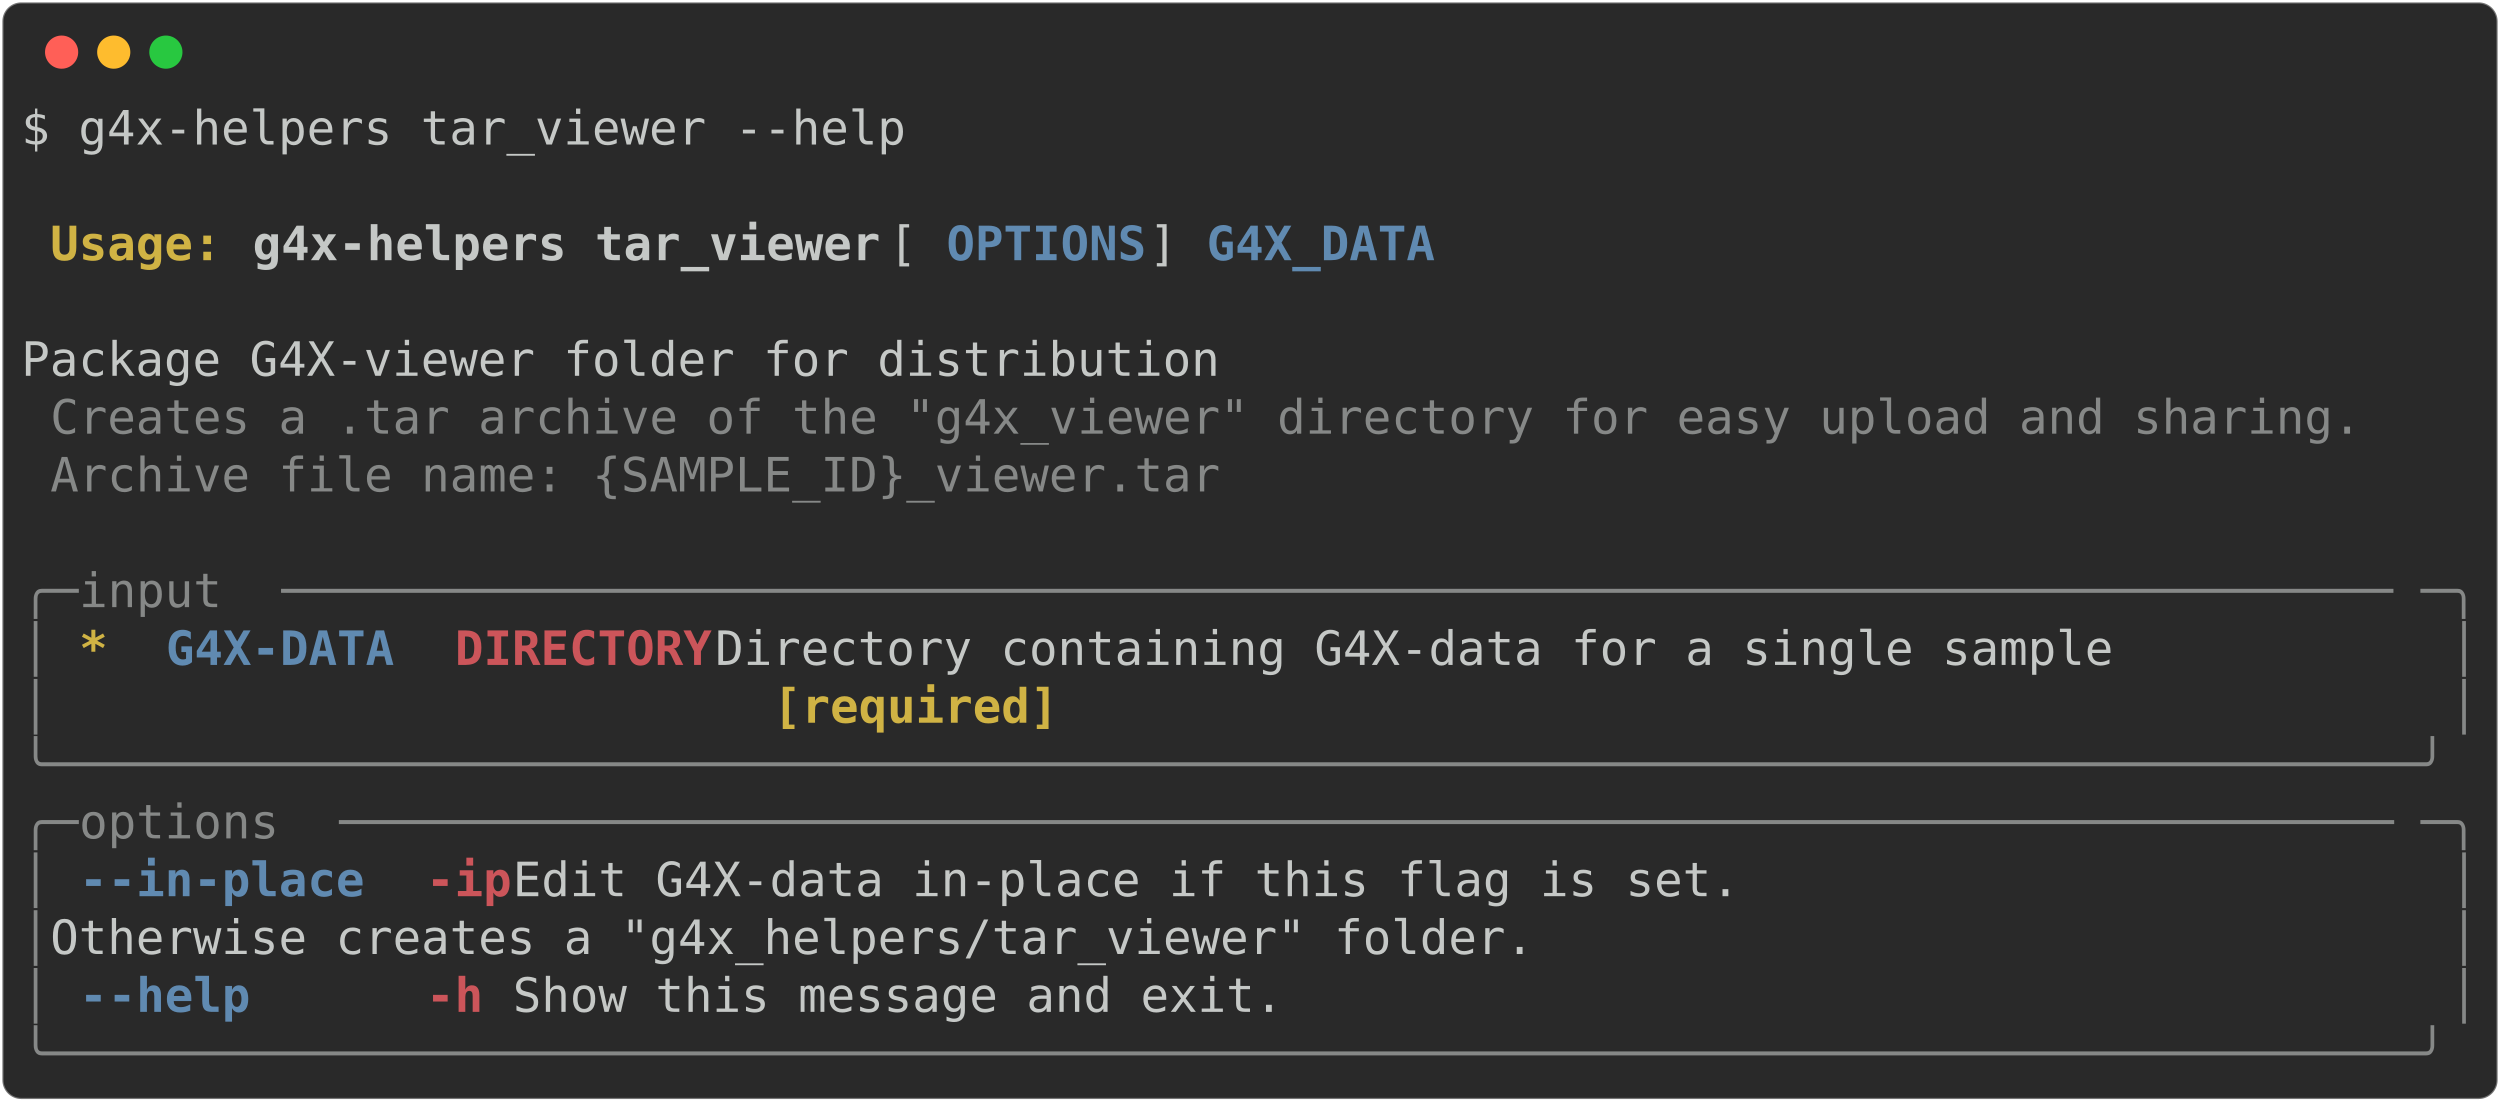
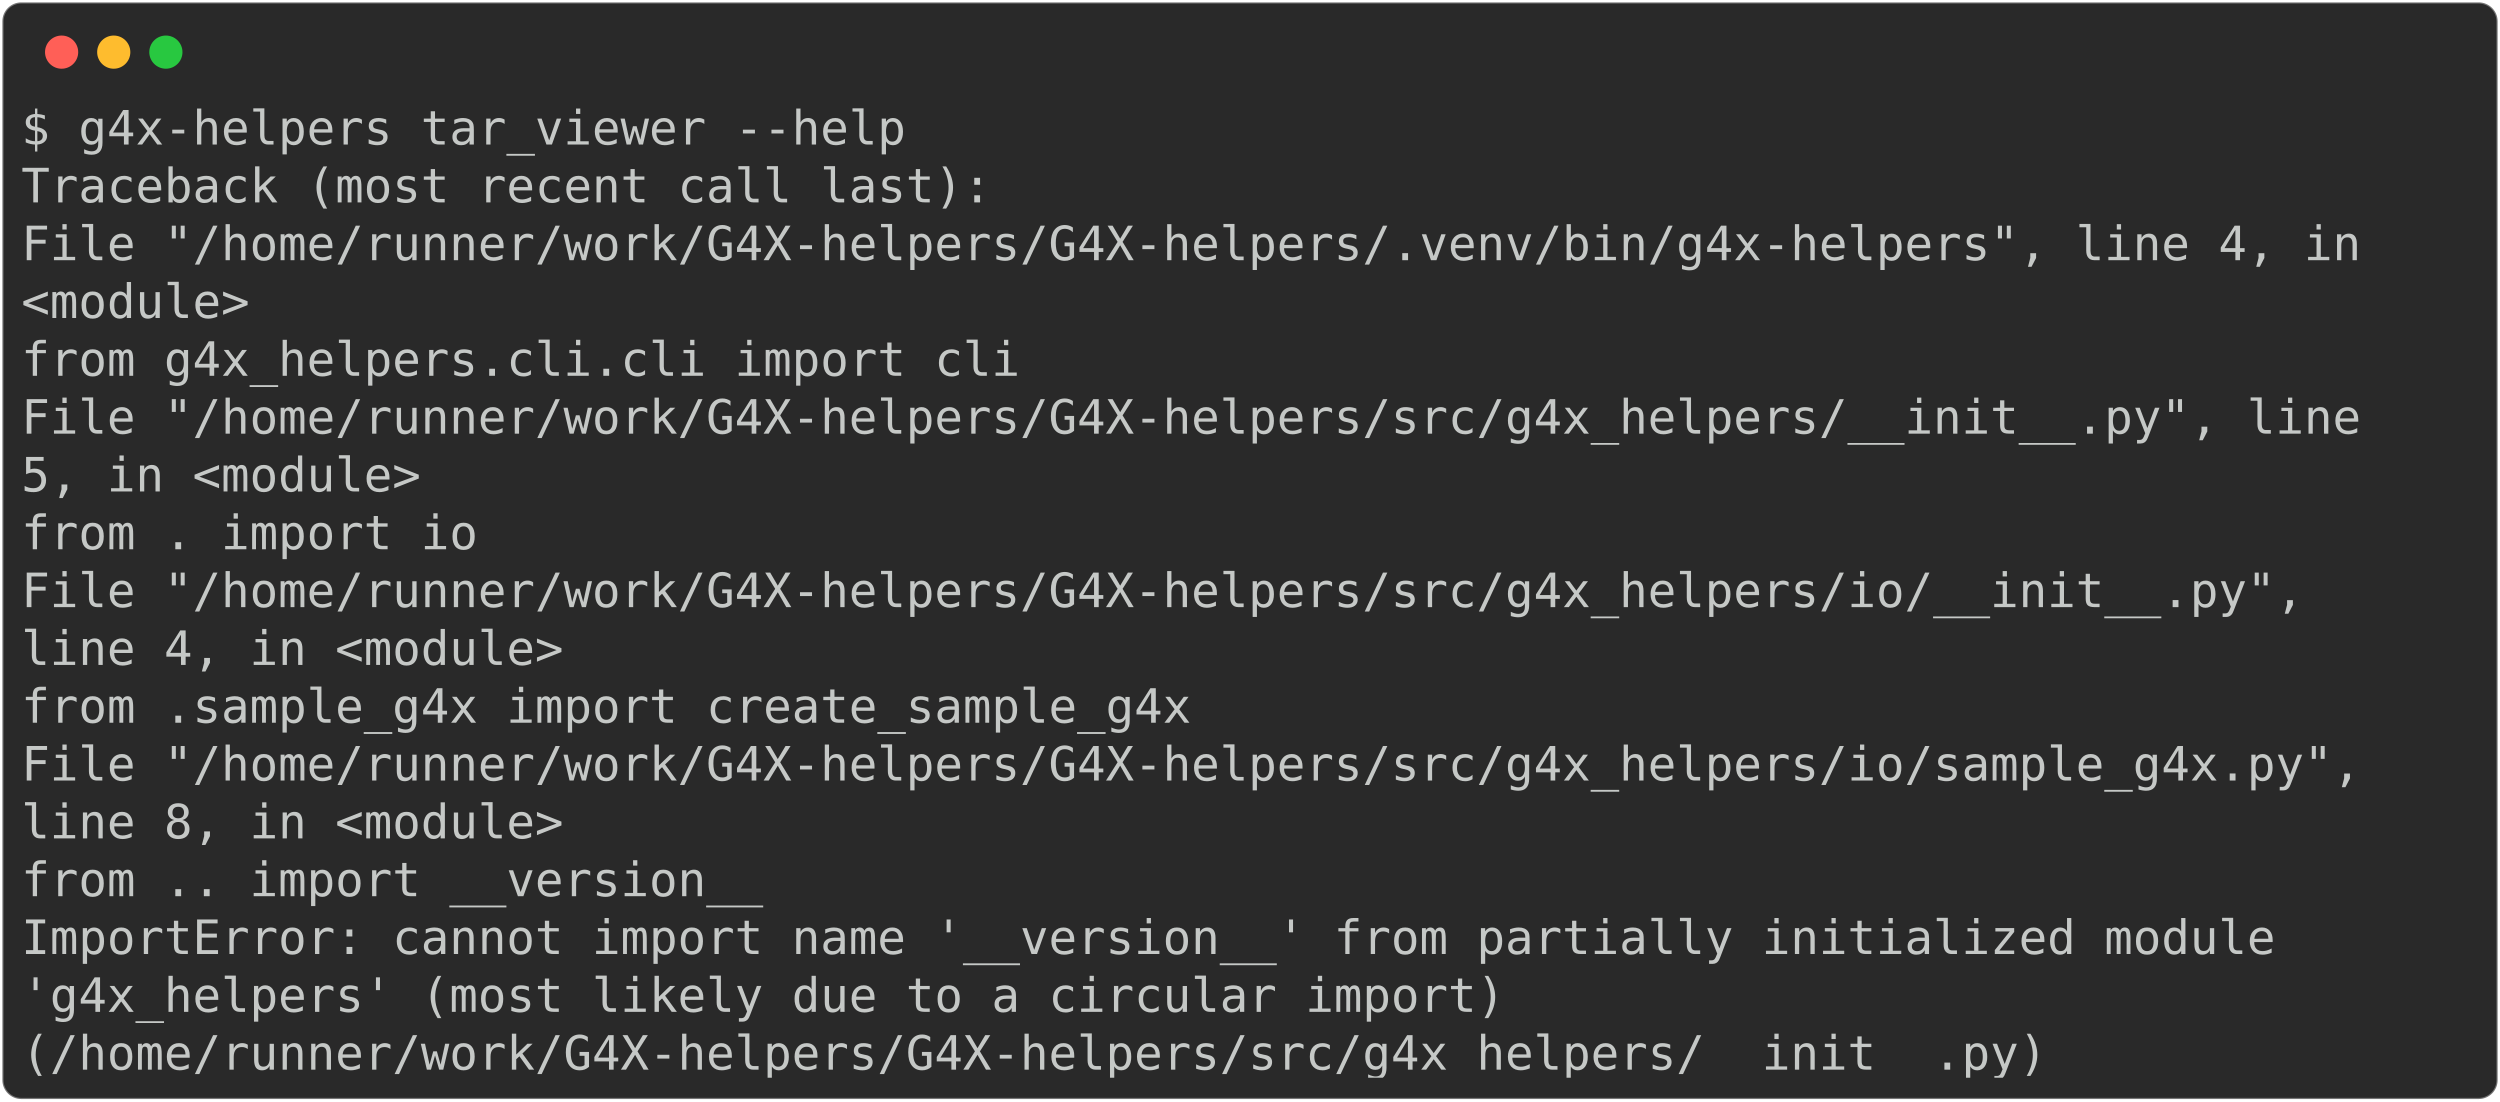
<svg xmlns="http://www.w3.org/2000/svg" class="rich-terminal" viewBox="0 0 1055 464.8">
  <style>

    @font-face {
        font-family: "Fira Code";
        src: local("FiraCode-Regular"),
                url("https://cdnjs.cloudflare.com/ajax/libs/firacode/6.2.0/woff2/FiraCode-Regular.woff2") format("woff2"),
                url("https://cdnjs.cloudflare.com/ajax/libs/firacode/6.2.0/woff/FiraCode-Regular.woff") format("woff");
        font-style: normal;
        font-weight: 400;
    }
    @font-face {
        font-family: "Fira Code";
        src: local("FiraCode-Bold"),
                url("https://cdnjs.cloudflare.com/ajax/libs/firacode/6.2.0/woff2/FiraCode-Bold.woff2") format("woff2"),
                url("https://cdnjs.cloudflare.com/ajax/libs/firacode/6.2.0/woff/FiraCode-Bold.woff") format("woff");
        font-style: bold;
        font-weight: 700;
    }

-     .terminal-3051840159-matrix {
+     .terminal-28744289-matrix {
        font-family: Fira Code, monospace;
        font-size: 20px;
        line-height: 24.4px;
        font-variant-east-asian: full-width;
    }

-     .terminal-3051840159-title {
+     .terminal-28744289-title {
        font-size: 18px;
        font-weight: bold;
        font-family: arial;
    }

-     .terminal-3051840159-r1 { fill: #c5c8c6 }
- .terminal-3051840159-r2 { fill: #d0b344;font-weight: bold }
- .terminal-3051840159-r3 { fill: #c5c8c6;font-weight: bold }
- .terminal-3051840159-r4 { fill: #608ab1;font-weight: bold }
- .terminal-3051840159-r5 { fill: #868887 }
- .terminal-3051840159-r6 { fill: #cc555a;font-weight: bold }
+     .terminal-28744289-r1 { fill: #c5c8c6 }
    </style>
  <defs>
-     <clipPath id="terminal-3051840159-clip-terminal">
+     <clipPath id="terminal-28744289-clip-terminal">
      <rect x="0" y="0" width="1036.0" height="413.8" />
    </clipPath>
-     <clipPath id="terminal-3051840159-line-0">
+     <clipPath id="terminal-28744289-line-0">
      <rect x="0" y="1.5" width="1037" height="24.65" />
    </clipPath>
-     <clipPath id="terminal-3051840159-line-1">
+     <clipPath id="terminal-28744289-line-1">
      <rect x="0" y="25.9" width="1037" height="24.65" />
    </clipPath>
-     <clipPath id="terminal-3051840159-line-2">
+     <clipPath id="terminal-28744289-line-2">
      <rect x="0" y="50.3" width="1037" height="24.65" />
    </clipPath>
-     <clipPath id="terminal-3051840159-line-3">
+     <clipPath id="terminal-28744289-line-3">
      <rect x="0" y="74.7" width="1037" height="24.65" />
    </clipPath>
-     <clipPath id="terminal-3051840159-line-4">
+     <clipPath id="terminal-28744289-line-4">
      <rect x="0" y="99.1" width="1037" height="24.65" />
    </clipPath>
-     <clipPath id="terminal-3051840159-line-5">
+     <clipPath id="terminal-28744289-line-5">
      <rect x="0" y="123.5" width="1037" height="24.65" />
    </clipPath>
-     <clipPath id="terminal-3051840159-line-6">
+     <clipPath id="terminal-28744289-line-6">
      <rect x="0" y="147.9" width="1037" height="24.65" />
    </clipPath>
-     <clipPath id="terminal-3051840159-line-7">
+     <clipPath id="terminal-28744289-line-7">
      <rect x="0" y="172.3" width="1037" height="24.65" />
    </clipPath>
-     <clipPath id="terminal-3051840159-line-8">
+     <clipPath id="terminal-28744289-line-8">
      <rect x="0" y="196.7" width="1037" height="24.65" />
    </clipPath>
-     <clipPath id="terminal-3051840159-line-9">
+     <clipPath id="terminal-28744289-line-9">
      <rect x="0" y="221.1" width="1037" height="24.65" />
    </clipPath>
-     <clipPath id="terminal-3051840159-line-10">
+     <clipPath id="terminal-28744289-line-10">
      <rect x="0" y="245.5" width="1037" height="24.65" />
    </clipPath>
-     <clipPath id="terminal-3051840159-line-11">
+     <clipPath id="terminal-28744289-line-11">
      <rect x="0" y="269.9" width="1037" height="24.65" />
    </clipPath>
-     <clipPath id="terminal-3051840159-line-12">
+     <clipPath id="terminal-28744289-line-12">
      <rect x="0" y="294.3" width="1037" height="24.65" />
    </clipPath>
-     <clipPath id="terminal-3051840159-line-13">
+     <clipPath id="terminal-28744289-line-13">
      <rect x="0" y="318.7" width="1037" height="24.65" />
    </clipPath>
-     <clipPath id="terminal-3051840159-line-14">
+     <clipPath id="terminal-28744289-line-14">
      <rect x="0" y="343.1" width="1037" height="24.65" />
    </clipPath>
-     <clipPath id="terminal-3051840159-line-15">
+     <clipPath id="terminal-28744289-line-15">
      <rect x="0" y="367.5" width="1037" height="24.65" />
    </clipPath>
  </defs>
  <rect fill="#292929" stroke="rgba(255,255,255,0.35)" stroke-width="1" x="1" y="1" width="1053" height="462.8" rx="8" />
  <g transform="translate(26,22)">
    <circle cx="0" cy="0" r="7" fill="#ff5f57" />
    <circle cx="22" cy="0" r="7" fill="#febc2e" />
    <circle cx="44" cy="0" r="7" fill="#28c840" />
  </g>
-   <g transform="translate(9, 41)" clip-path="url(#terminal-3051840159-clip-terminal)">
-     <g class="terminal-3051840159-matrix">
-       <text class="terminal-3051840159-r1" x="0" y="20" textLength="378.2" clip-path="url(#terminal-3051840159-line-0)">$ g4x-helpers tar_viewer --help</text>
-       <text class="terminal-3051840159-r1" x="1037" y="20" textLength="12.2" clip-path="url(#terminal-3051840159-line-0)">
+   <g transform="translate(9, 41)" clip-path="url(#terminal-28744289-clip-terminal)">
+     <g class="terminal-28744289-matrix">
+       <text class="terminal-28744289-r1" x="0" y="20" textLength="378.2" clip-path="url(#terminal-28744289-line-0)">$ g4x-helpers tar_viewer --help</text>
+       <text class="terminal-28744289-r1" x="1037" y="20" textLength="12.2" clip-path="url(#terminal-28744289-line-0)">
</text>
-       <text class="terminal-3051840159-r1" x="1037" y="44.4" textLength="12.2" clip-path="url(#terminal-3051840159-line-1)">
+       <text class="terminal-28744289-r1" x="0" y="44.4" textLength="414.8" clip-path="url(#terminal-28744289-line-1)">Traceback (most recent call last):</text>
+       <text class="terminal-28744289-r1" x="1037" y="44.4" textLength="12.2" clip-path="url(#terminal-28744289-line-1)">
</text>
-       <text class="terminal-3051840159-r2" x="12.2" y="68.8" textLength="73.2" clip-path="url(#terminal-3051840159-line-2)">Usage:</text>
-       <text class="terminal-3051840159-r3" x="97.6" y="68.8" textLength="268.4" clip-path="url(#terminal-3051840159-line-2)">g4x-helpers tar_viewer</text>
-       <text class="terminal-3051840159-r1" x="366" y="68.8" textLength="24.4" clip-path="url(#terminal-3051840159-line-2)"> [</text>
-       <text class="terminal-3051840159-r4" x="390.4" y="68.8" textLength="85.4" clip-path="url(#terminal-3051840159-line-2)">OPTIONS</text>
-       <text class="terminal-3051840159-r1" x="475.8" y="68.8" textLength="24.4" clip-path="url(#terminal-3051840159-line-2)">] </text>
-       <text class="terminal-3051840159-r4" x="500.2" y="68.8" textLength="97.6" clip-path="url(#terminal-3051840159-line-2)">G4X_DATA</text>
-       <text class="terminal-3051840159-r1" x="1037" y="68.8" textLength="12.2" clip-path="url(#terminal-3051840159-line-2)">
+       <text class="terminal-28744289-r1" x="0" y="68.8" textLength="1037" clip-path="url(#terminal-28744289-line-2)">  File "/home/runner/work/G4X-helpers/G4X-helpers/.venv/bin/g4x-helpers", line 4, in </text>
+       <text class="terminal-28744289-r1" x="1037" y="68.8" textLength="12.2" clip-path="url(#terminal-28744289-line-2)">
</text>
-       <text class="terminal-3051840159-r1" x="1037" y="93.2" textLength="12.2" clip-path="url(#terminal-3051840159-line-3)">
+       <text class="terminal-28744289-r1" x="0" y="93.2" textLength="97.6" clip-path="url(#terminal-28744289-line-3)">&lt;module&gt;</text>
+       <text class="terminal-28744289-r1" x="1037" y="93.2" textLength="12.2" clip-path="url(#terminal-28744289-line-3)">
</text>
-       <text class="terminal-3051840159-r1" x="0" y="117.6" textLength="1037" clip-path="url(#terminal-3051840159-line-4)"> Package G4X-viewer folder for distribution                                          </text>
-       <text class="terminal-3051840159-r1" x="1037" y="117.6" textLength="12.2" clip-path="url(#terminal-3051840159-line-4)">
+       <text class="terminal-28744289-r1" x="0" y="117.6" textLength="475.8" clip-path="url(#terminal-28744289-line-4)">    from g4x_helpers.cli.cli import cli</text>
+       <text class="terminal-28744289-r1" x="1037" y="117.6" textLength="12.2" clip-path="url(#terminal-28744289-line-4)">
</text>
-       <text class="terminal-3051840159-r5" x="12.2" y="142" textLength="988.2" clip-path="url(#terminal-3051840159-line-5)">Creates a .tar archive of the "g4x_viewer" directory for easy upload and sharing.</text>
-       <text class="terminal-3051840159-r1" x="1037" y="142" textLength="12.2" clip-path="url(#terminal-3051840159-line-5)">
+       <text class="terminal-28744289-r1" x="0" y="142" textLength="1037" clip-path="url(#terminal-28744289-line-5)">  File "/home/runner/work/G4X-helpers/G4X-helpers/src/g4x_helpers/__init__.py", line </text>
+       <text class="terminal-28744289-r1" x="1037" y="142" textLength="12.2" clip-path="url(#terminal-28744289-line-5)">
</text>
-       <text class="terminal-3051840159-r5" x="12.2" y="166.4" textLength="500.2" clip-path="url(#terminal-3051840159-line-6)">Archive file name: {SAMPLE_ID}_viewer.tar</text>
-       <text class="terminal-3051840159-r1" x="1037" y="166.4" textLength="12.2" clip-path="url(#terminal-3051840159-line-6)">
+       <text class="terminal-28744289-r1" x="0" y="166.4" textLength="170.8" clip-path="url(#terminal-28744289-line-6)">5, in &lt;module&gt;</text>
+       <text class="terminal-28744289-r1" x="1037" y="166.4" textLength="12.2" clip-path="url(#terminal-28744289-line-6)">
</text>
-       <text class="terminal-3051840159-r1" x="1037" y="190.8" textLength="12.2" clip-path="url(#terminal-3051840159-line-7)">
+       <text class="terminal-28744289-r1" x="0" y="190.8" textLength="244" clip-path="url(#terminal-28744289-line-7)">    from . import io</text>
+       <text class="terminal-28744289-r1" x="1037" y="190.8" textLength="12.2" clip-path="url(#terminal-28744289-line-7)">
</text>
-       <text class="terminal-3051840159-r5" x="0" y="215.2" textLength="24.4" clip-path="url(#terminal-3051840159-line-8)">╭─</text>
-       <text class="terminal-3051840159-r5" x="24.4" y="215.2" textLength="85.4" clip-path="url(#terminal-3051840159-line-8)"> input </text>
-       <text class="terminal-3051840159-r5" x="109.8" y="215.2" textLength="902.8" clip-path="url(#terminal-3051840159-line-8)">──────────────────────────────────────────────────────────────────────────</text>
-       <text class="terminal-3051840159-r5" x="1012.6" y="215.2" textLength="24.4" clip-path="url(#terminal-3051840159-line-8)">─╮</text>
-       <text class="terminal-3051840159-r1" x="1037" y="215.2" textLength="12.2" clip-path="url(#terminal-3051840159-line-8)">
+       <text class="terminal-28744289-r1" x="0" y="215.2" textLength="1012.6" clip-path="url(#terminal-28744289-line-8)">  File "/home/runner/work/G4X-helpers/G4X-helpers/src/g4x_helpers/io/__init__.py", </text>
+       <text class="terminal-28744289-r1" x="1037" y="215.2" textLength="12.2" clip-path="url(#terminal-28744289-line-8)">
</text>
-       <text class="terminal-3051840159-r5" x="0" y="239.6" textLength="12.2" clip-path="url(#terminal-3051840159-line-9)">│</text>
-       <text class="terminal-3051840159-r2" x="24.4" y="239.6" textLength="12.2" clip-path="url(#terminal-3051840159-line-9)">*</text>
-       <text class="terminal-3051840159-r4" x="61" y="239.6" textLength="97.6" clip-path="url(#terminal-3051840159-line-9)">G4X-DATA</text>
-       <text class="terminal-3051840159-r6" x="183" y="239.6" textLength="109.8" clip-path="url(#terminal-3051840159-line-9)">DIRECTORY</text>
-       <text class="terminal-3051840159-r1" x="292.8" y="239.6" textLength="732" clip-path="url(#terminal-3051840159-line-9)">  Directory containing G4X-data for a single sample         </text>
-       <text class="terminal-3051840159-r5" x="1024.8" y="239.6" textLength="12.2" clip-path="url(#terminal-3051840159-line-9)">│</text>
-       <text class="terminal-3051840159-r1" x="1037" y="239.6" textLength="12.2" clip-path="url(#terminal-3051840159-line-9)">
+       <text class="terminal-28744289-r1" x="0" y="239.6" textLength="231.8" clip-path="url(#terminal-28744289-line-9)">line 4, in &lt;module&gt;</text>
+       <text class="terminal-28744289-r1" x="1037" y="239.6" textLength="12.2" clip-path="url(#terminal-28744289-line-9)">
</text>
-       <text class="terminal-3051840159-r5" x="0" y="264" textLength="12.2" clip-path="url(#terminal-3051840159-line-10)">│</text>
-       <text class="terminal-3051840159-r2" x="317.2" y="264" textLength="122" clip-path="url(#terminal-3051840159-line-10)">[required]</text>
-       <text class="terminal-3051840159-r5" x="1024.8" y="264" textLength="12.2" clip-path="url(#terminal-3051840159-line-10)">│</text>
-       <text class="terminal-3051840159-r1" x="1037" y="264" textLength="12.2" clip-path="url(#terminal-3051840159-line-10)">
+       <text class="terminal-28744289-r1" x="0" y="264" textLength="549" clip-path="url(#terminal-28744289-line-10)">    from .sample_g4x import create_sample_g4x</text>
+       <text class="terminal-28744289-r1" x="1037" y="264" textLength="12.2" clip-path="url(#terminal-28744289-line-10)">
</text>
-       <text class="terminal-3051840159-r5" x="0" y="288.4" textLength="1037" clip-path="url(#terminal-3051840159-line-11)">╰───────────────────────────────────────────────────────────────────────────────────╯</text>
-       <text class="terminal-3051840159-r1" x="1037" y="288.4" textLength="12.2" clip-path="url(#terminal-3051840159-line-11)">
+       <text class="terminal-28744289-r1" x="0" y="288.4" textLength="1037" clip-path="url(#terminal-28744289-line-11)">  File "/home/runner/work/G4X-helpers/G4X-helpers/src/g4x_helpers/io/sample_g4x.py", </text>
+       <text class="terminal-28744289-r1" x="1037" y="288.4" textLength="12.2" clip-path="url(#terminal-28744289-line-11)">
</text>
-       <text class="terminal-3051840159-r5" x="0" y="312.8" textLength="24.4" clip-path="url(#terminal-3051840159-line-12)">╭─</text>
-       <text class="terminal-3051840159-r5" x="24.4" y="312.8" textLength="109.8" clip-path="url(#terminal-3051840159-line-12)"> options </text>
-       <text class="terminal-3051840159-r5" x="134.2" y="312.8" textLength="878.4" clip-path="url(#terminal-3051840159-line-12)">────────────────────────────────────────────────────────────────────────</text>
-       <text class="terminal-3051840159-r5" x="1012.6" y="312.8" textLength="24.4" clip-path="url(#terminal-3051840159-line-12)">─╮</text>
-       <text class="terminal-3051840159-r1" x="1037" y="312.8" textLength="12.2" clip-path="url(#terminal-3051840159-line-12)">
+       <text class="terminal-28744289-r1" x="0" y="312.8" textLength="231.8" clip-path="url(#terminal-28744289-line-12)">line 8, in &lt;module&gt;</text>
+       <text class="terminal-28744289-r1" x="1037" y="312.8" textLength="12.2" clip-path="url(#terminal-28744289-line-12)">
</text>
-       <text class="terminal-3051840159-r5" x="0" y="337.2" textLength="12.2" clip-path="url(#terminal-3051840159-line-13)">│</text>
-       <text class="terminal-3051840159-r4" x="24.4" y="337.2" textLength="122" clip-path="url(#terminal-3051840159-line-13)">--in-place</text>
-       <text class="terminal-3051840159-r6" x="170.8" y="337.2" textLength="36.6" clip-path="url(#terminal-3051840159-line-13)">-ip</text>
-       <text class="terminal-3051840159-r1" x="207.4" y="337.2" textLength="817.4" clip-path="url(#terminal-3051840159-line-13)">  Edit G4X-data in-place if this flag is set.                      </text>
-       <text class="terminal-3051840159-r5" x="1024.8" y="337.2" textLength="12.2" clip-path="url(#terminal-3051840159-line-13)">│</text>
-       <text class="terminal-3051840159-r1" x="1037" y="337.2" textLength="12.2" clip-path="url(#terminal-3051840159-line-13)">
+       <text class="terminal-28744289-r1" x="0" y="337.2" textLength="366" clip-path="url(#terminal-28744289-line-13)">    from .. import __version__</text>
+       <text class="terminal-28744289-r1" x="1037" y="337.2" textLength="12.2" clip-path="url(#terminal-28744289-line-13)">
</text>
-       <text class="terminal-3051840159-r5" x="0" y="361.6" textLength="12.2" clip-path="url(#terminal-3051840159-line-14)">│</text>
-       <text class="terminal-3051840159-r1" x="12.2" y="361.6" textLength="1012.6" clip-path="url(#terminal-3051840159-line-14)">                  Otherwise creates a "g4x_helpers/tar_viewer" folder.             </text>
-       <text class="terminal-3051840159-r5" x="1024.8" y="361.6" textLength="12.2" clip-path="url(#terminal-3051840159-line-14)">│</text>
-       <text class="terminal-3051840159-r1" x="1037" y="361.6" textLength="12.2" clip-path="url(#terminal-3051840159-line-14)">
+       <text class="terminal-28744289-r1" x="0" y="361.6" textLength="976" clip-path="url(#terminal-28744289-line-14)">ImportError: cannot import name '__version__' from partially initialized module </text>
+       <text class="terminal-28744289-r1" x="1037" y="361.6" textLength="12.2" clip-path="url(#terminal-28744289-line-14)">
</text>
-       <text class="terminal-3051840159-r5" x="0" y="386" textLength="12.2" clip-path="url(#terminal-3051840159-line-15)">│</text>
-       <text class="terminal-3051840159-r4" x="24.4" y="386" textLength="122" clip-path="url(#terminal-3051840159-line-15)">--help    </text>
-       <text class="terminal-3051840159-r6" x="170.8" y="386" textLength="36.6" clip-path="url(#terminal-3051840159-line-15)">-h </text>
-       <text class="terminal-3051840159-r1" x="207.4" y="386" textLength="817.4" clip-path="url(#terminal-3051840159-line-15)">  Show this message and exit.                                      </text>
-       <text class="terminal-3051840159-r5" x="1024.8" y="386" textLength="12.2" clip-path="url(#terminal-3051840159-line-15)">│</text>
-       <text class="terminal-3051840159-r1" x="1037" y="386" textLength="12.2" clip-path="url(#terminal-3051840159-line-15)">
+       <text class="terminal-28744289-r1" x="0" y="386" textLength="646.6" clip-path="url(#terminal-28744289-line-15)">'g4x_helpers' (most likely due to a circular import) </text>
+       <text class="terminal-28744289-r1" x="1037" y="386" textLength="12.2" clip-path="url(#terminal-28744289-line-15)">
</text>
-       <text class="terminal-3051840159-r5" x="0" y="410.4" textLength="1037" clip-path="url(#terminal-3051840159-line-16)">╰───────────────────────────────────────────────────────────────────────────────────╯</text>
-       <text class="terminal-3051840159-r1" x="1037" y="410.4" textLength="12.2" clip-path="url(#terminal-3051840159-line-16)">
+       <text class="terminal-28744289-r1" x="0" y="410.4" textLength="866.2" clip-path="url(#terminal-28744289-line-16)">(/home/runner/work/G4X-helpers/G4X-helpers/src/g4x_helpers/__init__.py)</text>
+       <text class="terminal-28744289-r1" x="1037" y="410.4" textLength="12.2" clip-path="url(#terminal-28744289-line-16)">
</text>
    </g>
  </g>
</svg>
